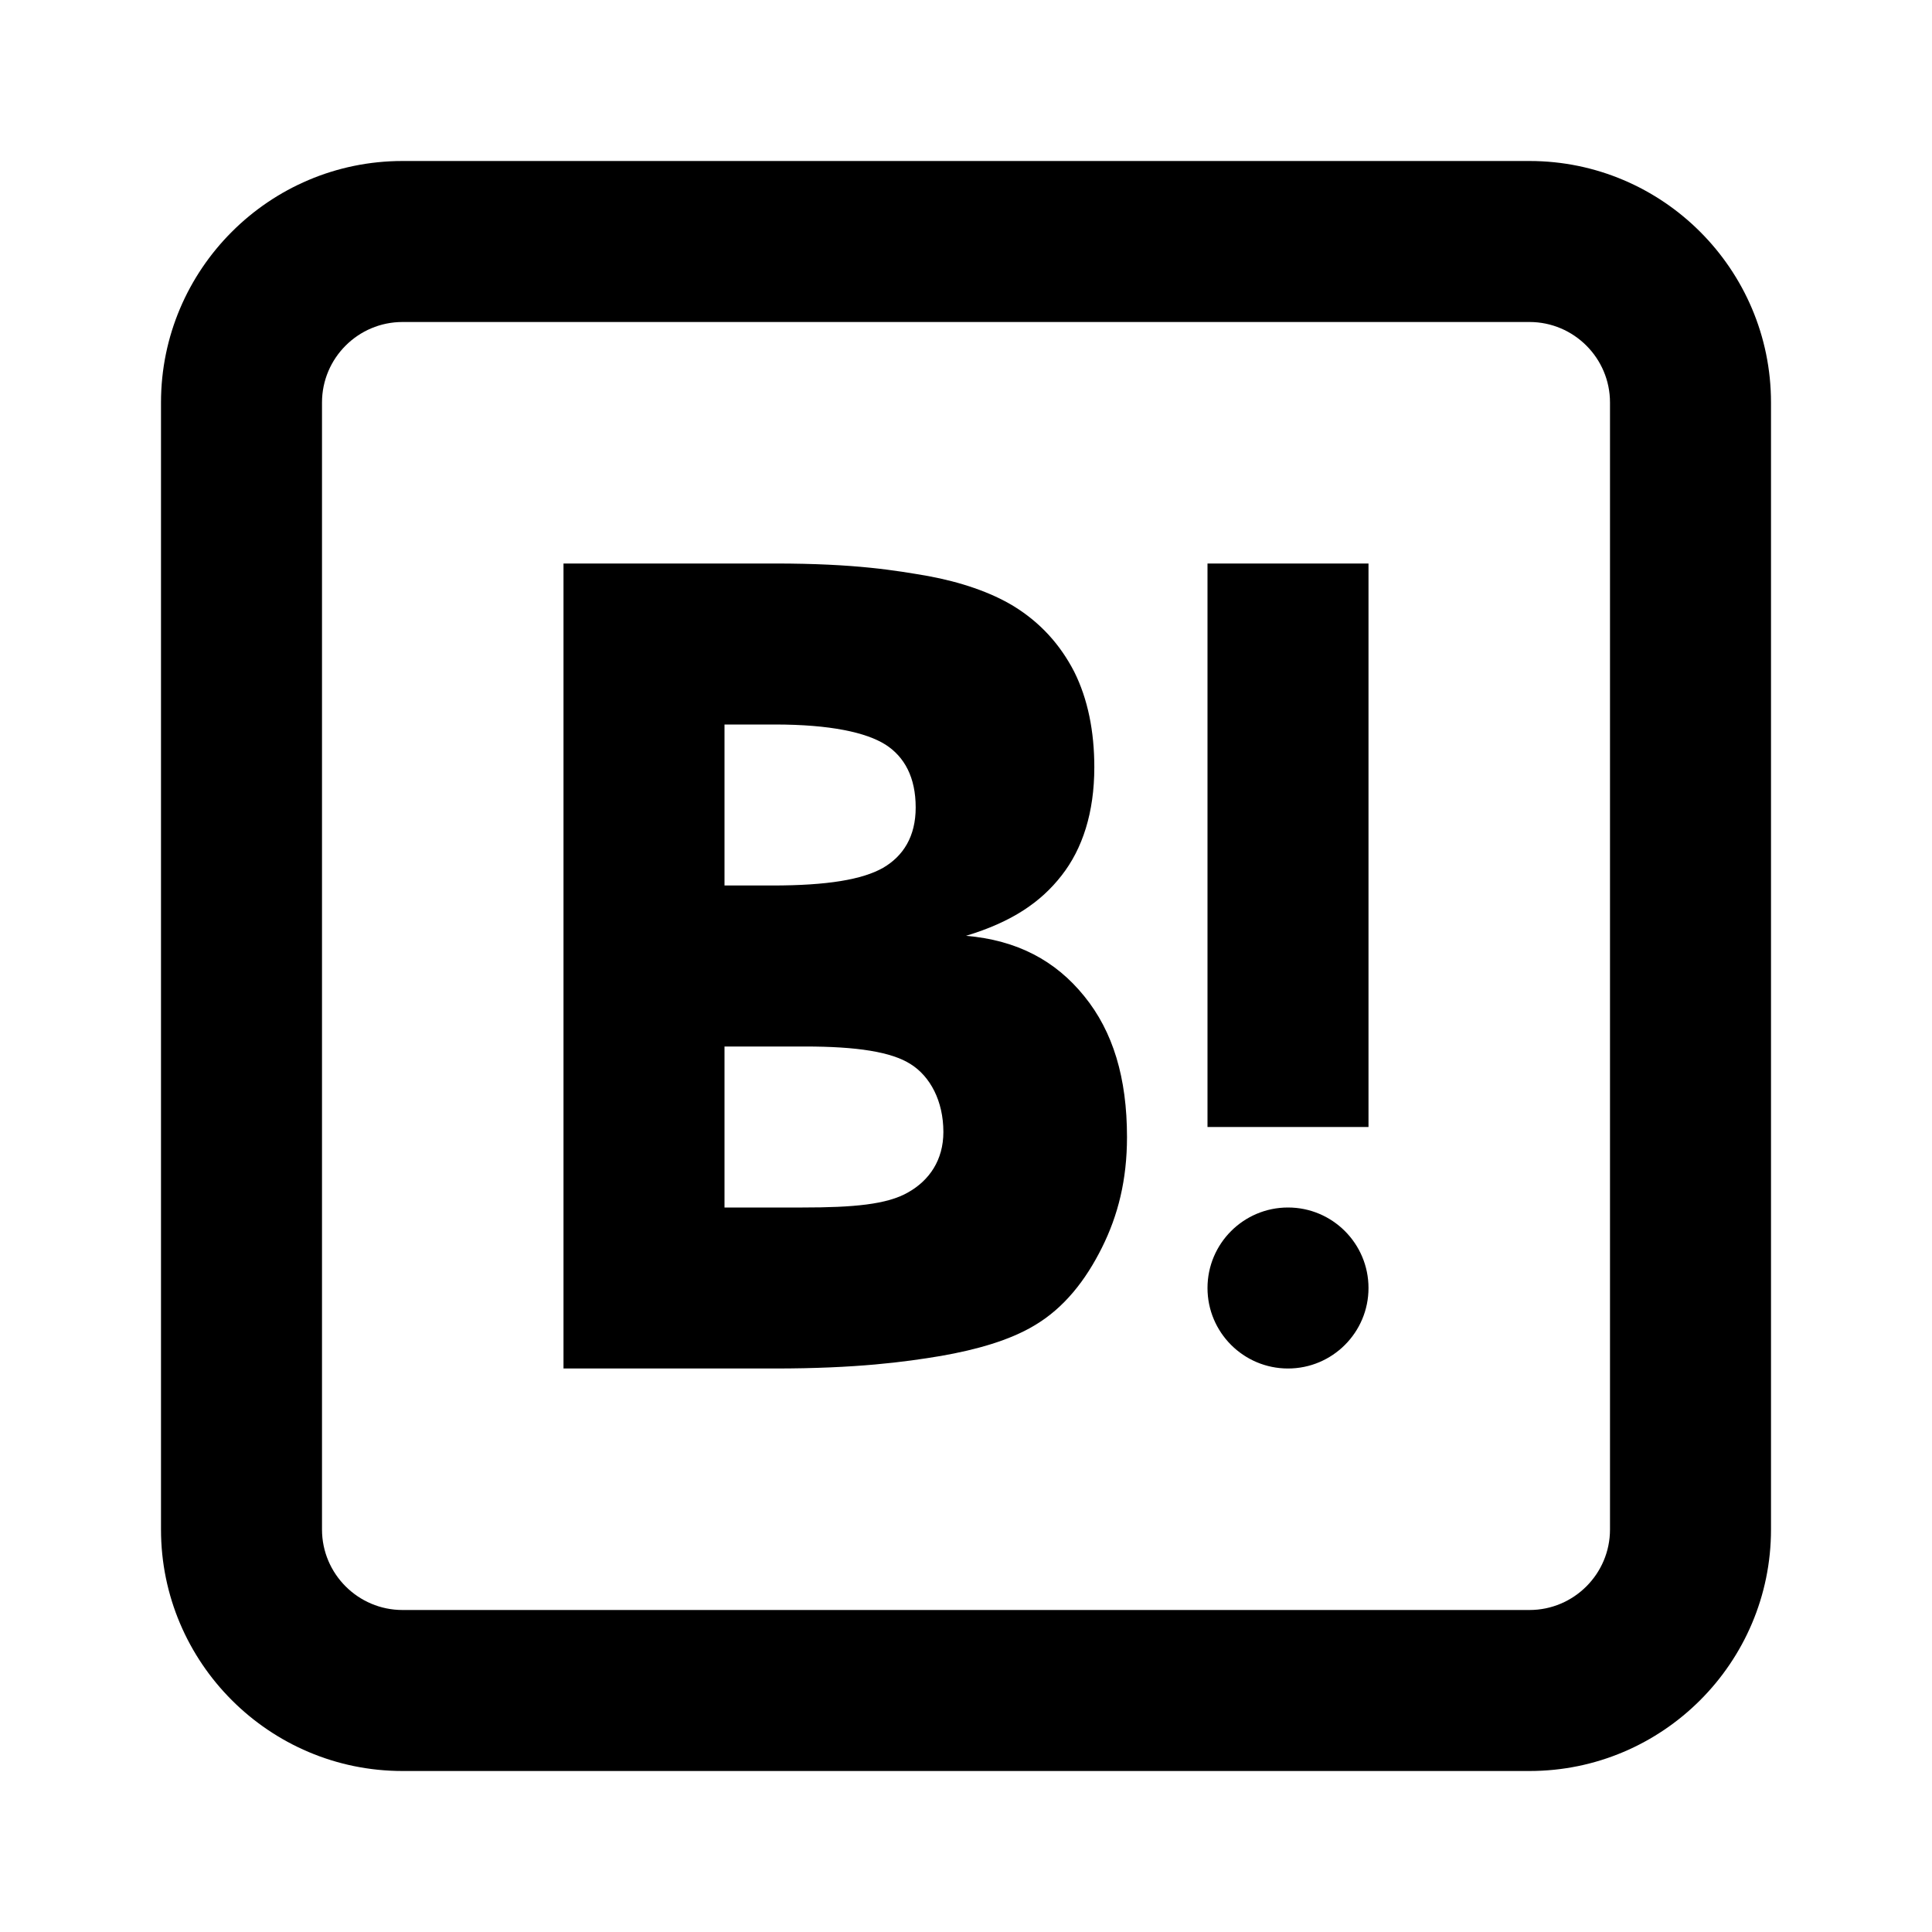
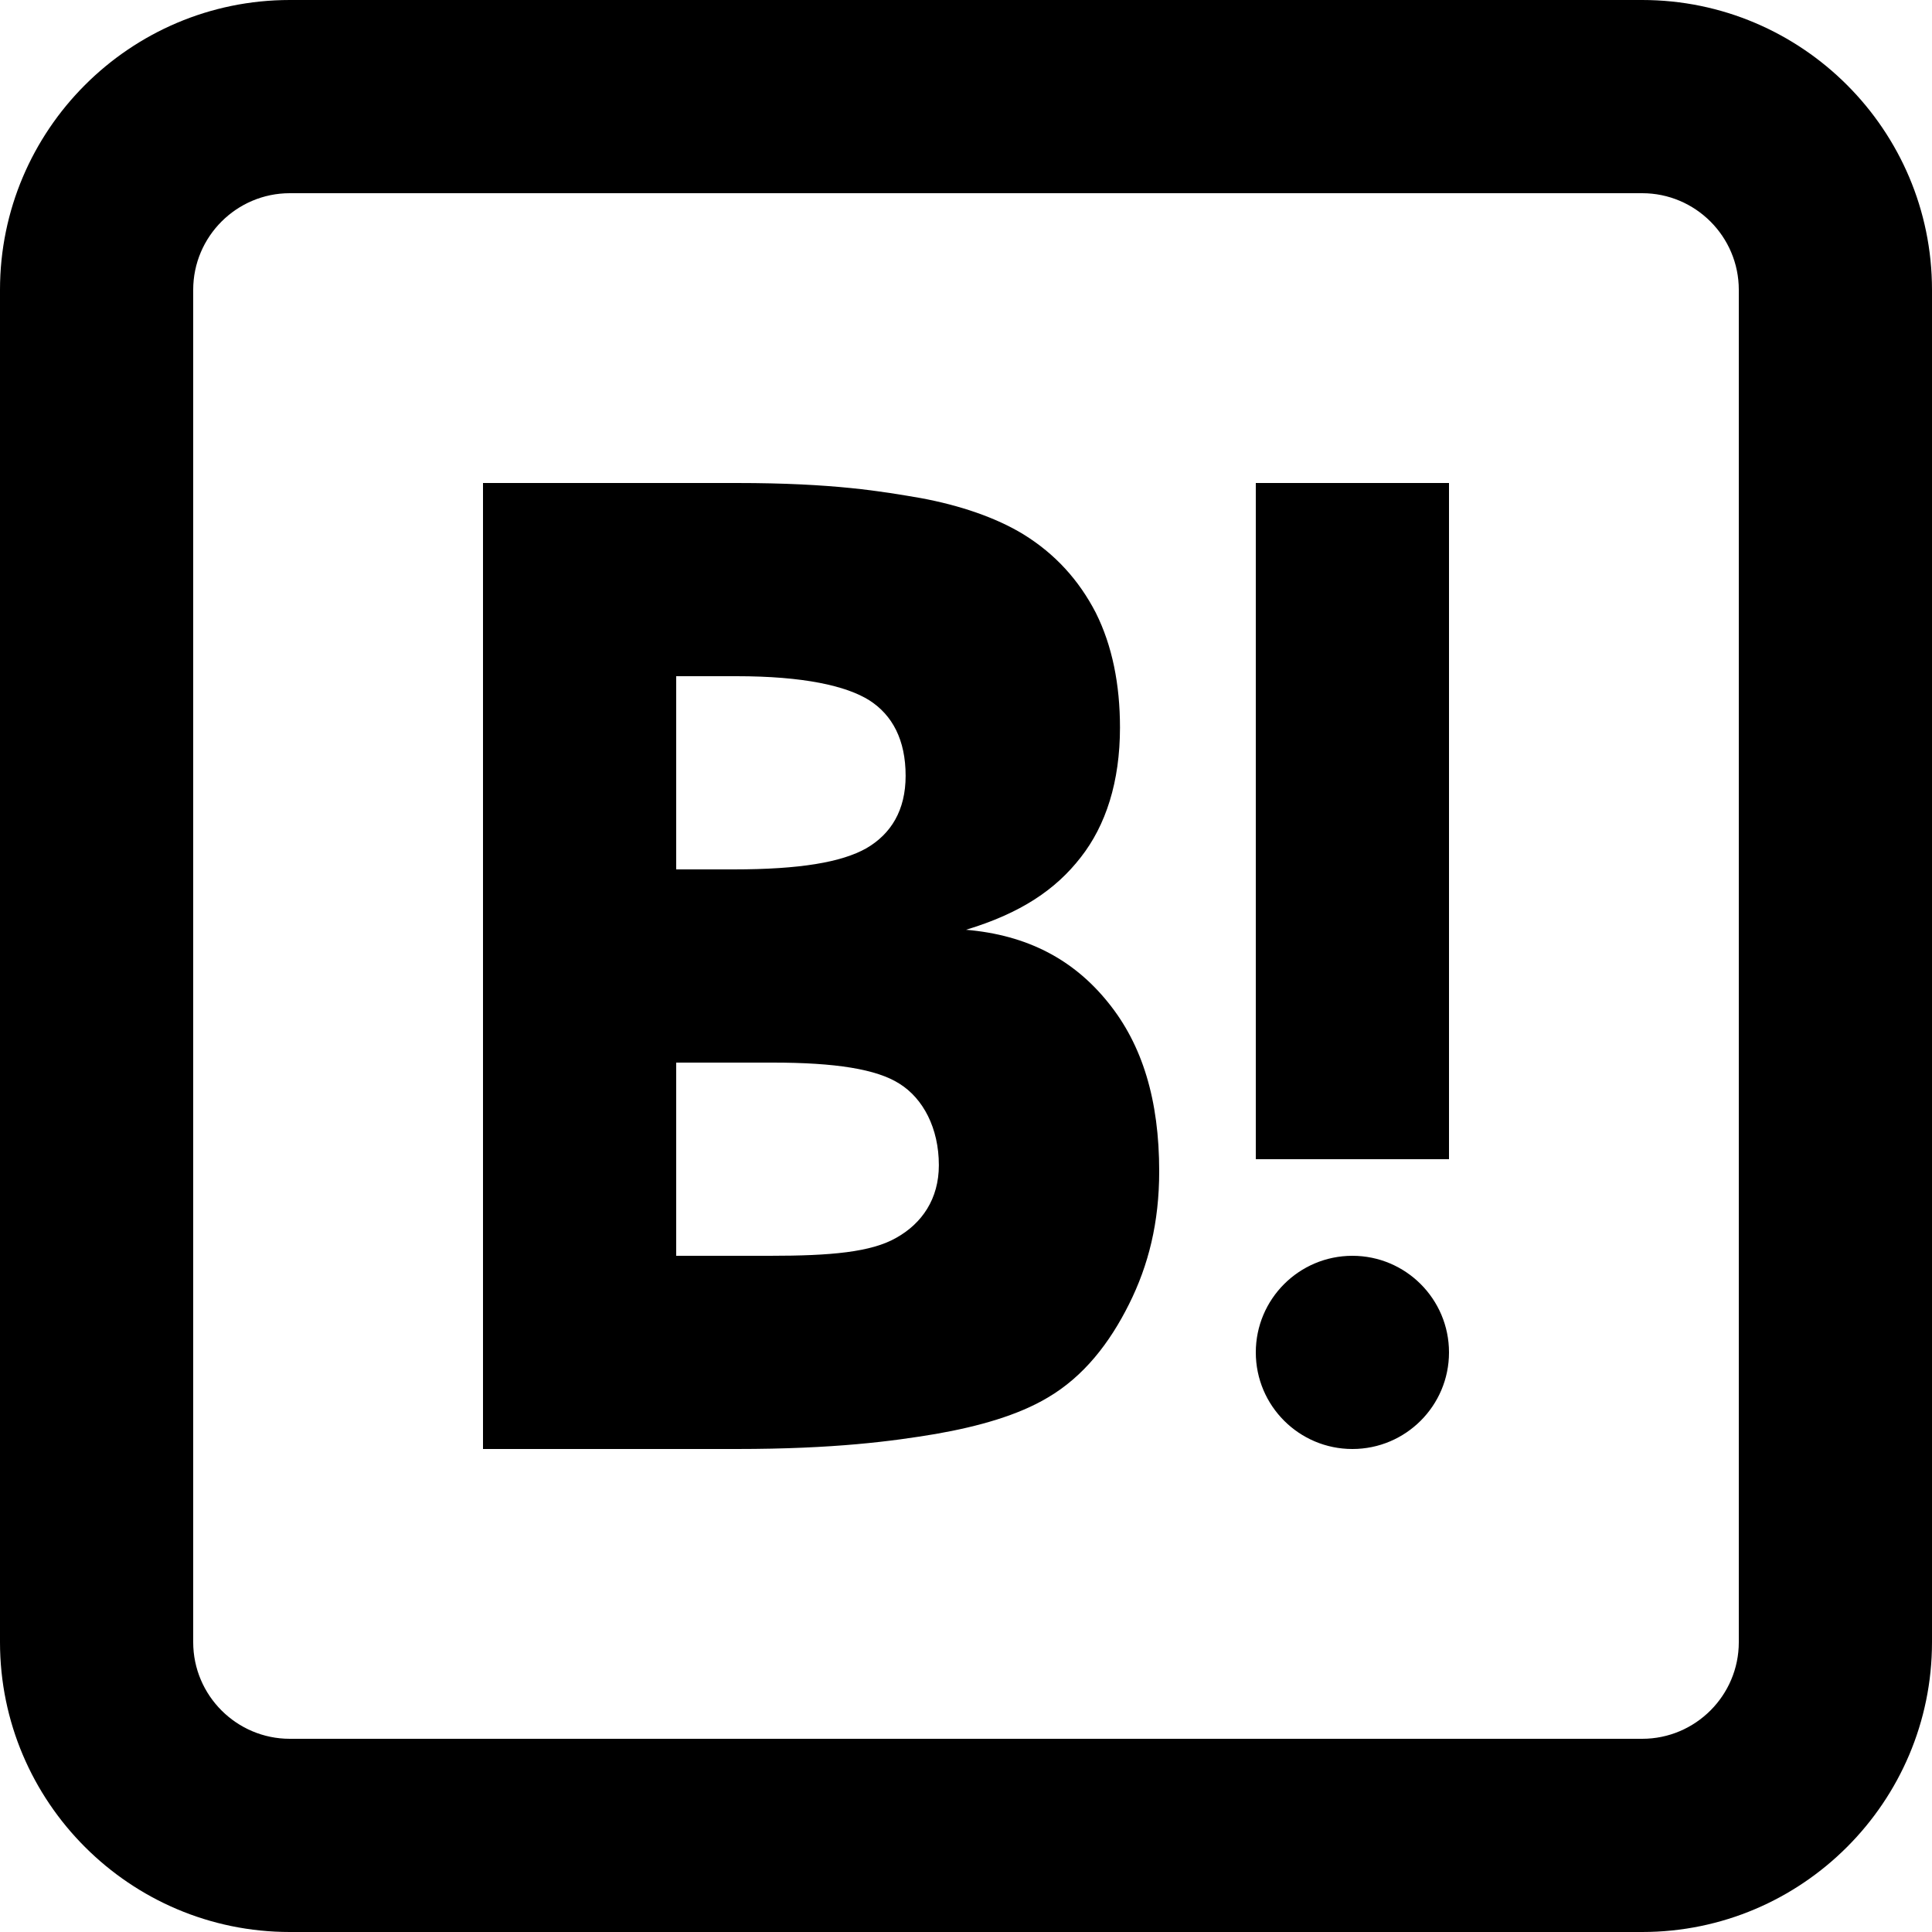
- <svg xmlns="http://www.w3.org/2000/svg" version="1.0" x="0px" y="0px" viewBox="0 0 24 24" class="icon icons8-Hatena-Bookmark">
+ <svg xmlns="http://www.w3.org/2000/svg" version="1.0" x="0px" y="0px" viewBox="2 2 20 20" class="icon icons8-Hatena-Bookmark">
  <path d="M 5 2 C 3.346 2 2 3.346 2 5 L 2 19 C 2 20.654 3.346 22 5 22 L 19 22 C 20.654 22 22 20.654 22 19 L 22 5 C 22 3.346 20.654 2 19 2 L 5 2 z M 5 4 L 19 4 C 19.551 4 20 4.449 20 5 L 20 19 C 20 19.551 19.551 20 19 20 L 5 20 C 4.449 20 4 19.551 4 19 L 4 5 C 4 4.449 4.449 4 5 4 z M 7 7 L 7 17 L 9.625 17 C 10.64 17 11.241 16.919 11.688 16.844 C 12.134 16.766 12.54 16.65 12.844 16.469 C 13.22 16.249 13.488 15.901 13.688 15.5 C 13.889 15.098 14 14.656 14 14.125 C 14 13.39 13.827 12.815 13.469 12.375 C 13.113 11.934 12.636 11.679 12 11.625 C 12.566 11.454 12.928 11.21 13.188 10.875 C 13.447 10.545 13.594 10.094 13.594 9.531 C 13.594 9.086 13.514 8.684 13.344 8.344 C 13.169 8.005 12.923 7.734 12.594 7.531 C 12.305 7.355 11.931 7.23 11.531 7.156 C 11.129 7.087 10.634 7 9.625 7 L 7 7 z M 15 7 L 15 14 L 17 14 L 17 7 L 15 7 z M 9 9 L 9.625 9 C 10.317 9 10.76 9.099 11 9.25 C 11.237 9.402 11.375 9.658 11.375 10.031 C 11.375 10.389 11.223 10.633 10.969 10.781 C 10.712 10.926 10.281 11 9.594 11 L 9 11 L 9 9 z M 9 13 L 10 13 C 10.647 13 11.075 13.067 11.312 13.219 C 11.555 13.371 11.719 13.677 11.719 14.062 C 11.719 14.411 11.544 14.664 11.281 14.812 C 11.02 14.963 10.6 15 9.969 15 L 9 15 L 9 13 z M 16 15 C 15.448 15 15 15.448 15 16 C 15 16.552 15.448 17 16 17 C 16.552 17 17 16.552 17 16 C 17 15.448 16.552 15 16 15 z" />
</svg>
